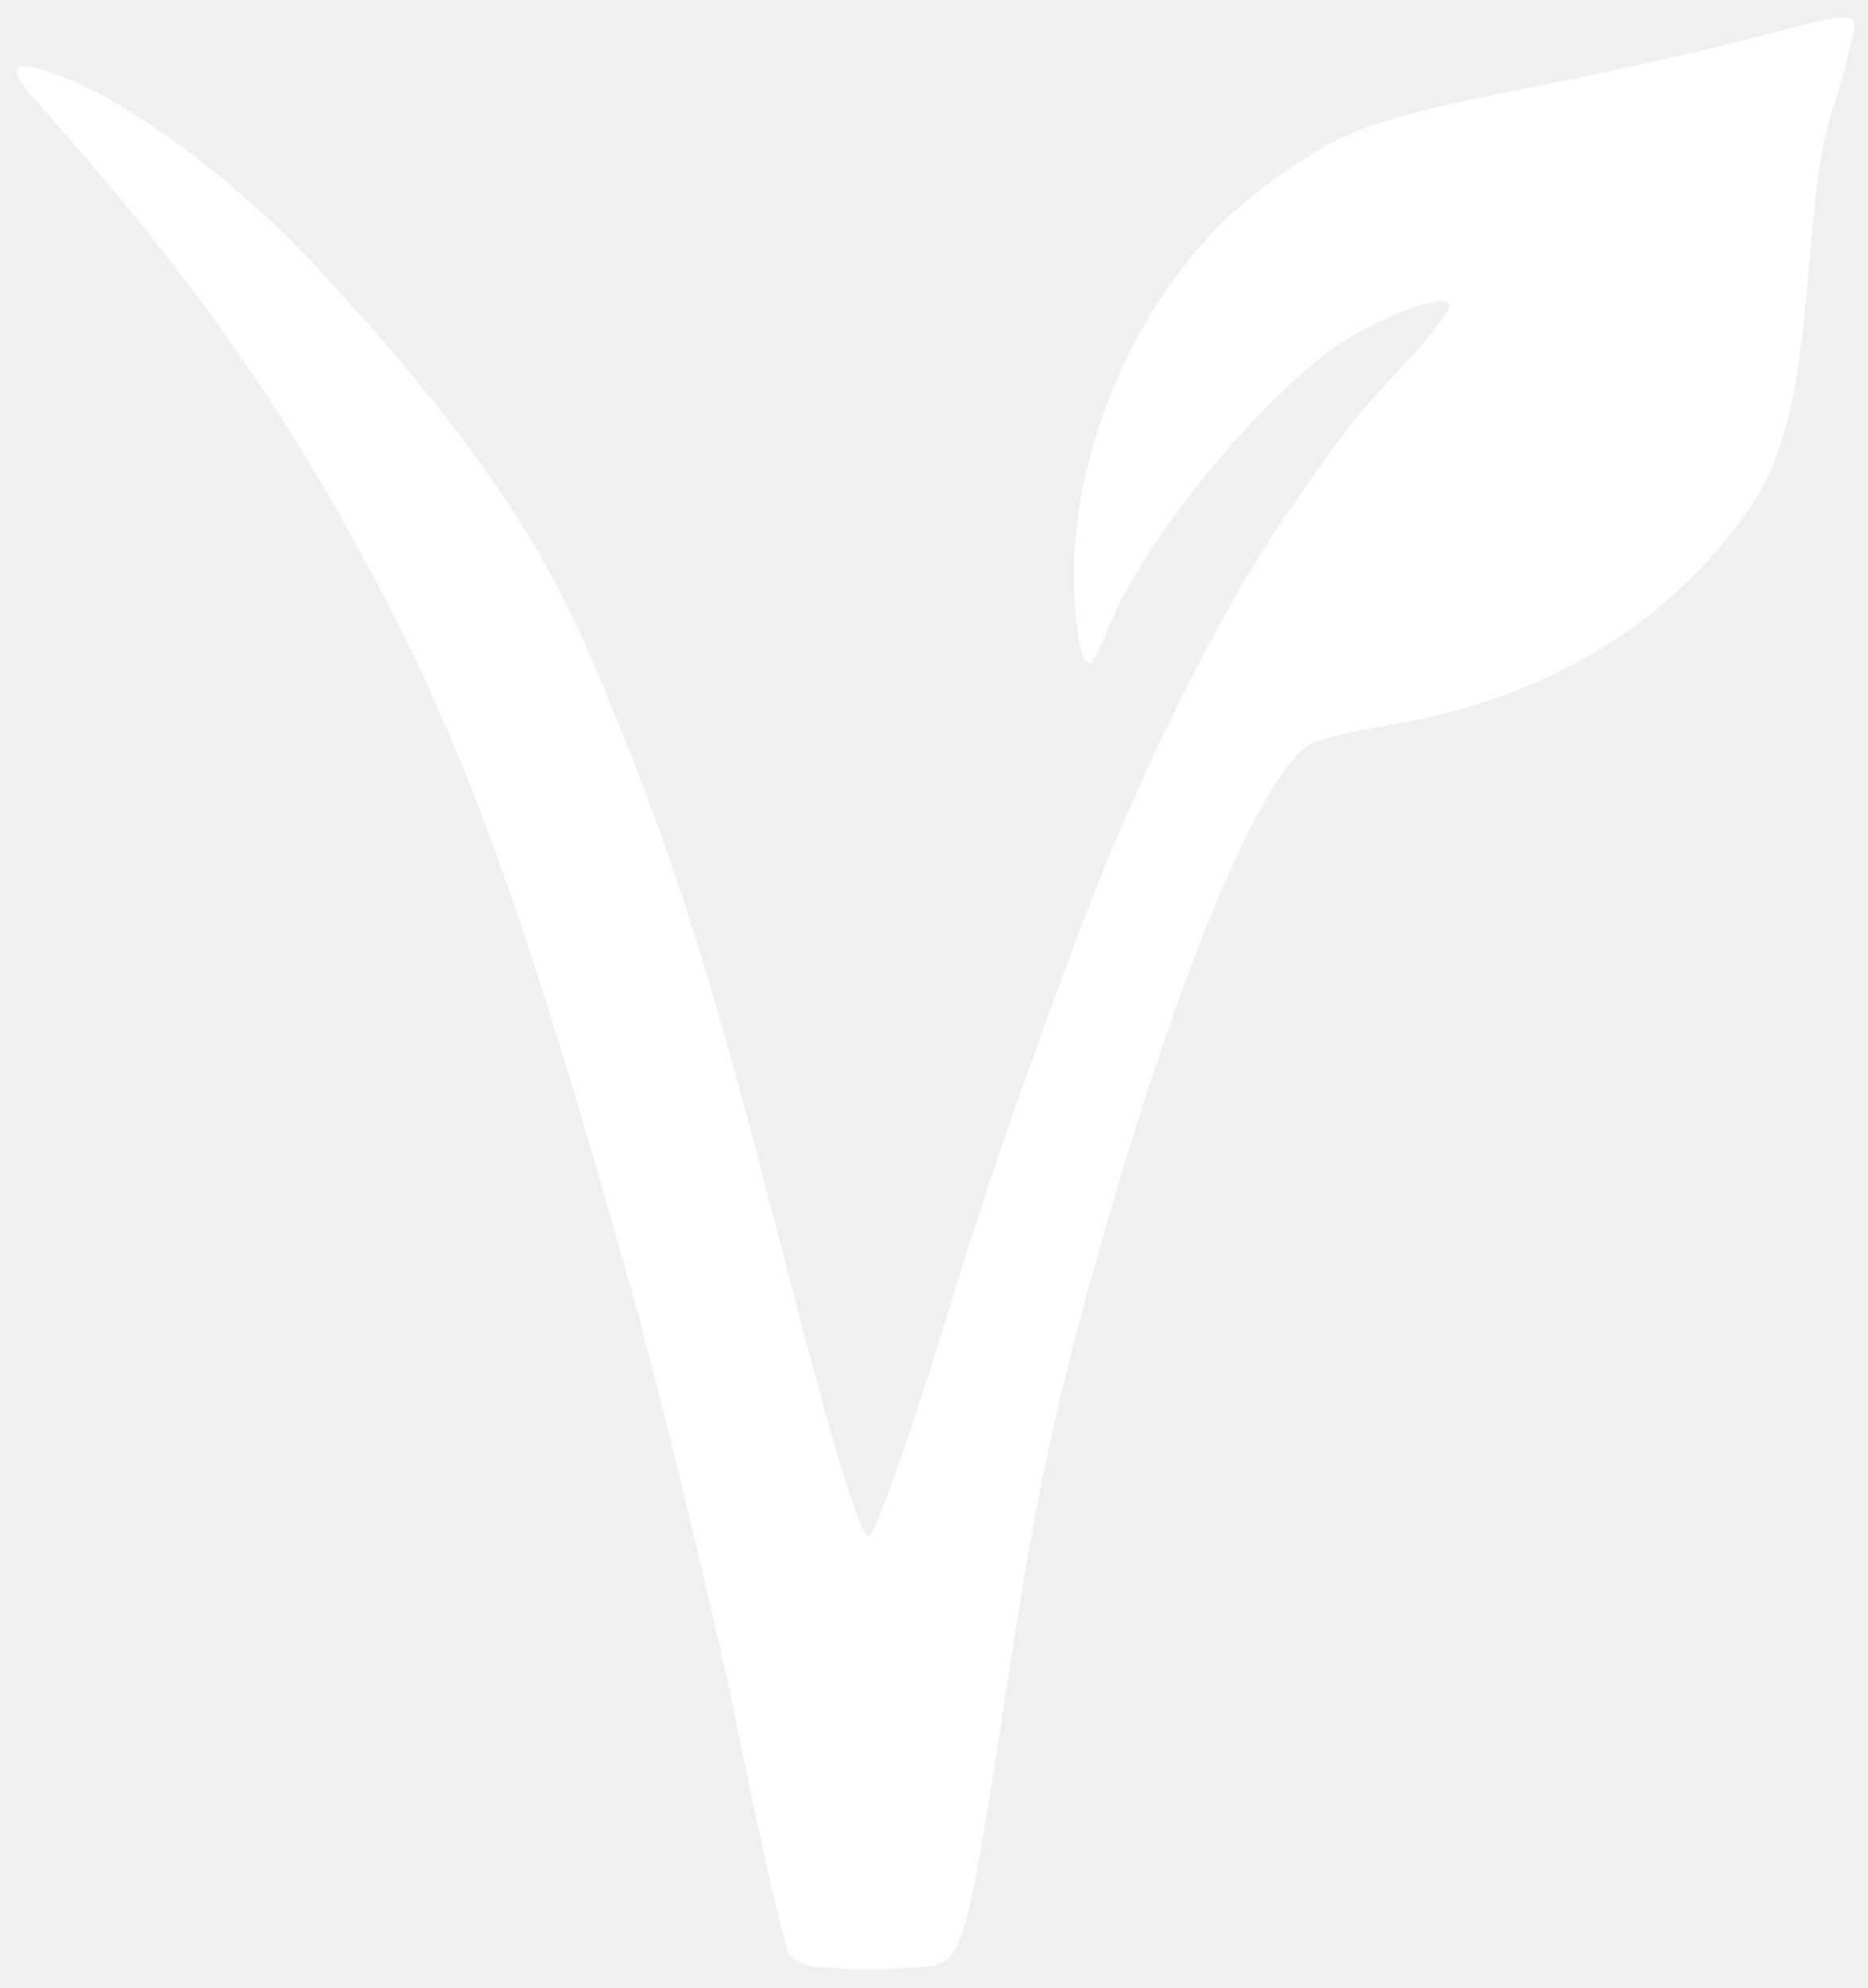
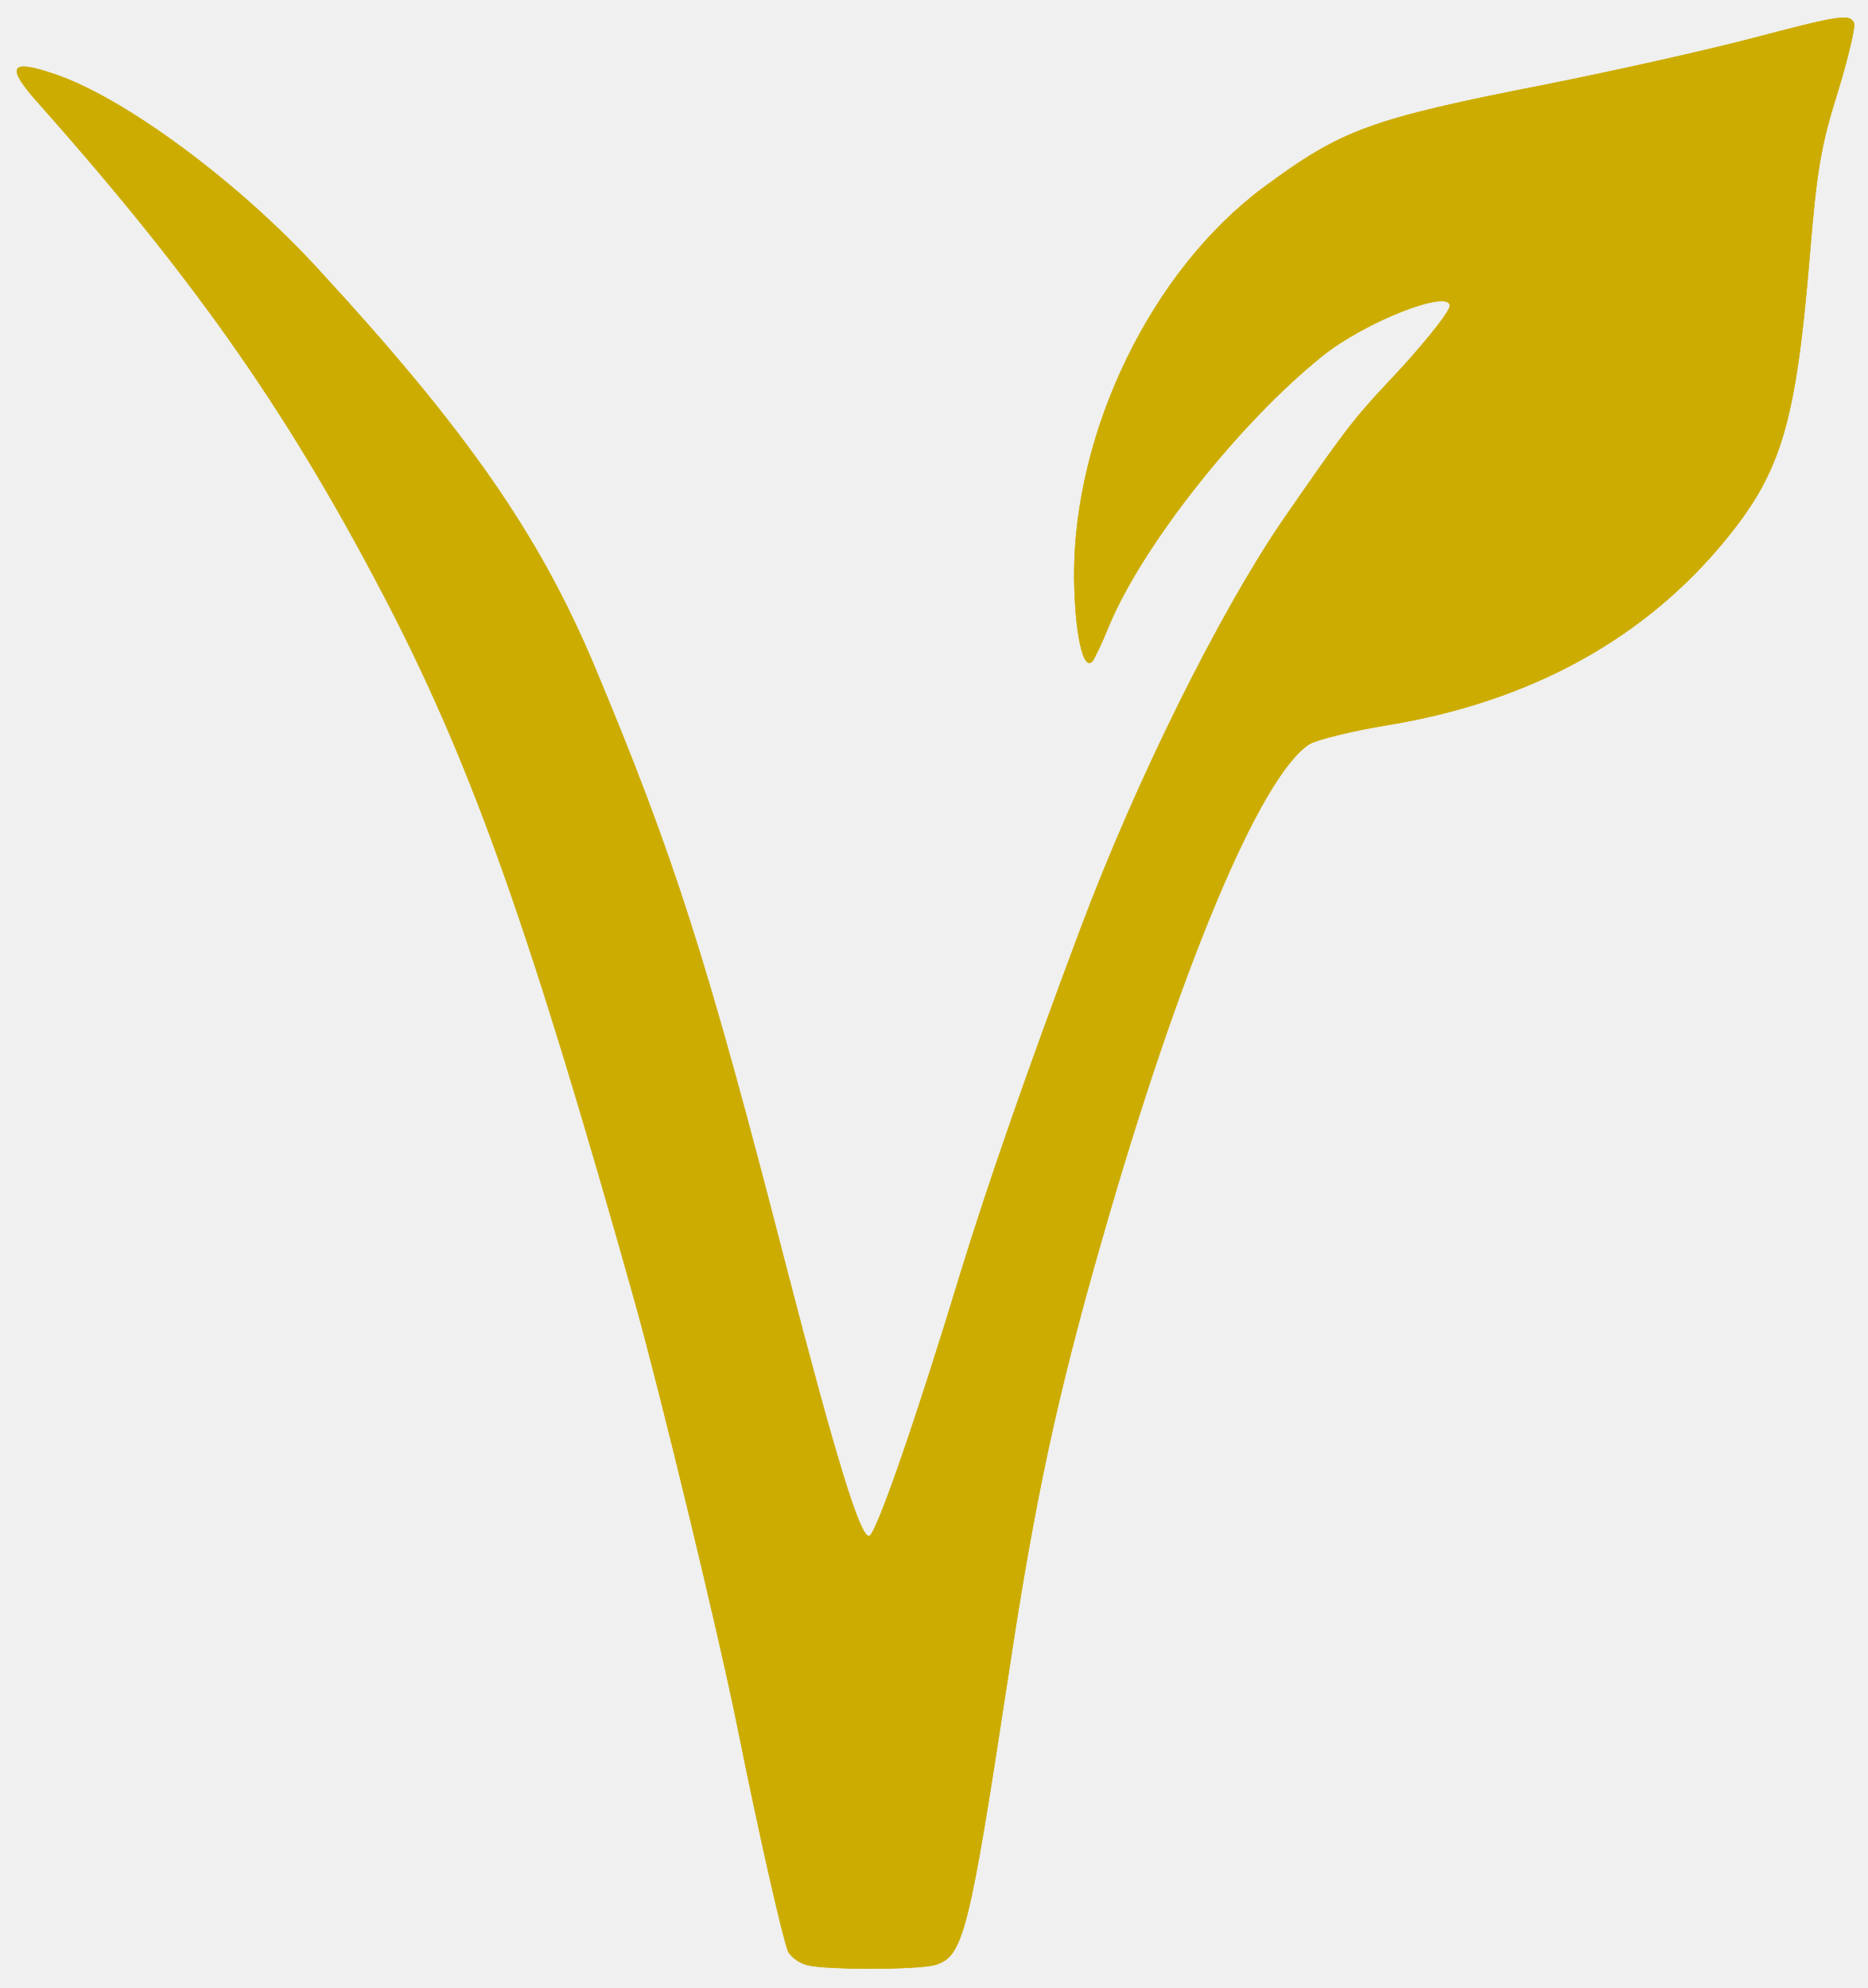
<svg xmlns="http://www.w3.org/2000/svg" version="1.0" width="340pt" height="362pt" viewBox="0 0 340 362">
-   <g transform="matrix(0.1,0,0,-0.1,0,362)" style="fill:white;stroke:white">
-     <path d="m 3190,3550 c -80,-21 -249,-59 -375,-84 -321,-63 -372,-82 -515,-188 -203,-151 -345,-443 -344,-708 1,-101 16,-173 33,-154 4,5 18,34 30,64 61,147 238,371 389,492 77,62 232,123 232,91 0,-11 -53,-77 -116,-143 -59,-63 -79,-89 -190,-250 -115,-169 -265,-471 -366,-740 -98,-261 -170,-469 -218,-625 -81,-267 -154,-478 -167,-482 -16,-6 -60,137 -152,492 -143,556 -204,747 -350,1095 -100,237 -232,427 -500,718 -147,161 -356,315 -482,357 -82,28 -89,14 -27,-55 292,-329 461,-573 640,-920 151,-295 255,-588 444,-1260 48,-172 154,-610 188,-780 38,-189 80,-374 91,-403 4,-9 19,-21 34,-25 34,-9 198,-9 233,0 52,15 62,56 134,528 48,319 89,510 171,795 139,486 287,842 377,900 13,8 77,24 144,35 260,43 469,158 617,341 99,122 125,212 150,512 13,159 21,204 51,299 19,62 32,118 30,125 -7,18 -23,16 -186,-27 z" style="fill:white" />
+   <g transform="matrix(0.1,0,0,-0.1,0,362)" style="fill:#ccac00;stroke:#ccac00">
+     <path d="m 3190,3550 c -80,-21 -249,-59 -375,-84 -321,-63 -372,-82 -515,-188 -203,-151 -345,-443 -344,-708 1,-101 16,-173 33,-154 4,5 18,34 30,64 61,147 238,371 389,492 77,62 232,123 232,91 0,-11 -53,-77 -116,-143 -59,-63 -79,-89 -190,-250 -115,-169 -265,-471 -366,-740 -98,-261 -170,-469 -218,-625 -81,-267 -154,-478 -167,-482 -16,-6 -60,137 -152,492 -143,556 -204,747 -350,1095 -100,237 -232,427 -500,718 -147,161 -356,315 -482,357 -82,28 -89,14 -27,-55 292,-329 461,-573 640,-920 151,-295 255,-588 444,-1260 48,-172 154,-610 188,-780 38,-189 80,-374 91,-403 4,-9 19,-21 34,-25 34,-9 198,-9 233,0 52,15 62,56 134,528 48,319 89,510 171,795 139,486 287,842 377,900 13,8 77,24 144,35 260,43 469,158 617,341 99,122 125,212 150,512 13,159 21,204 51,299 19,62 32,118 30,125 -7,18 -23,16 -186,-27 z" style="fill:#ccac00" />
  </g>
</svg>
